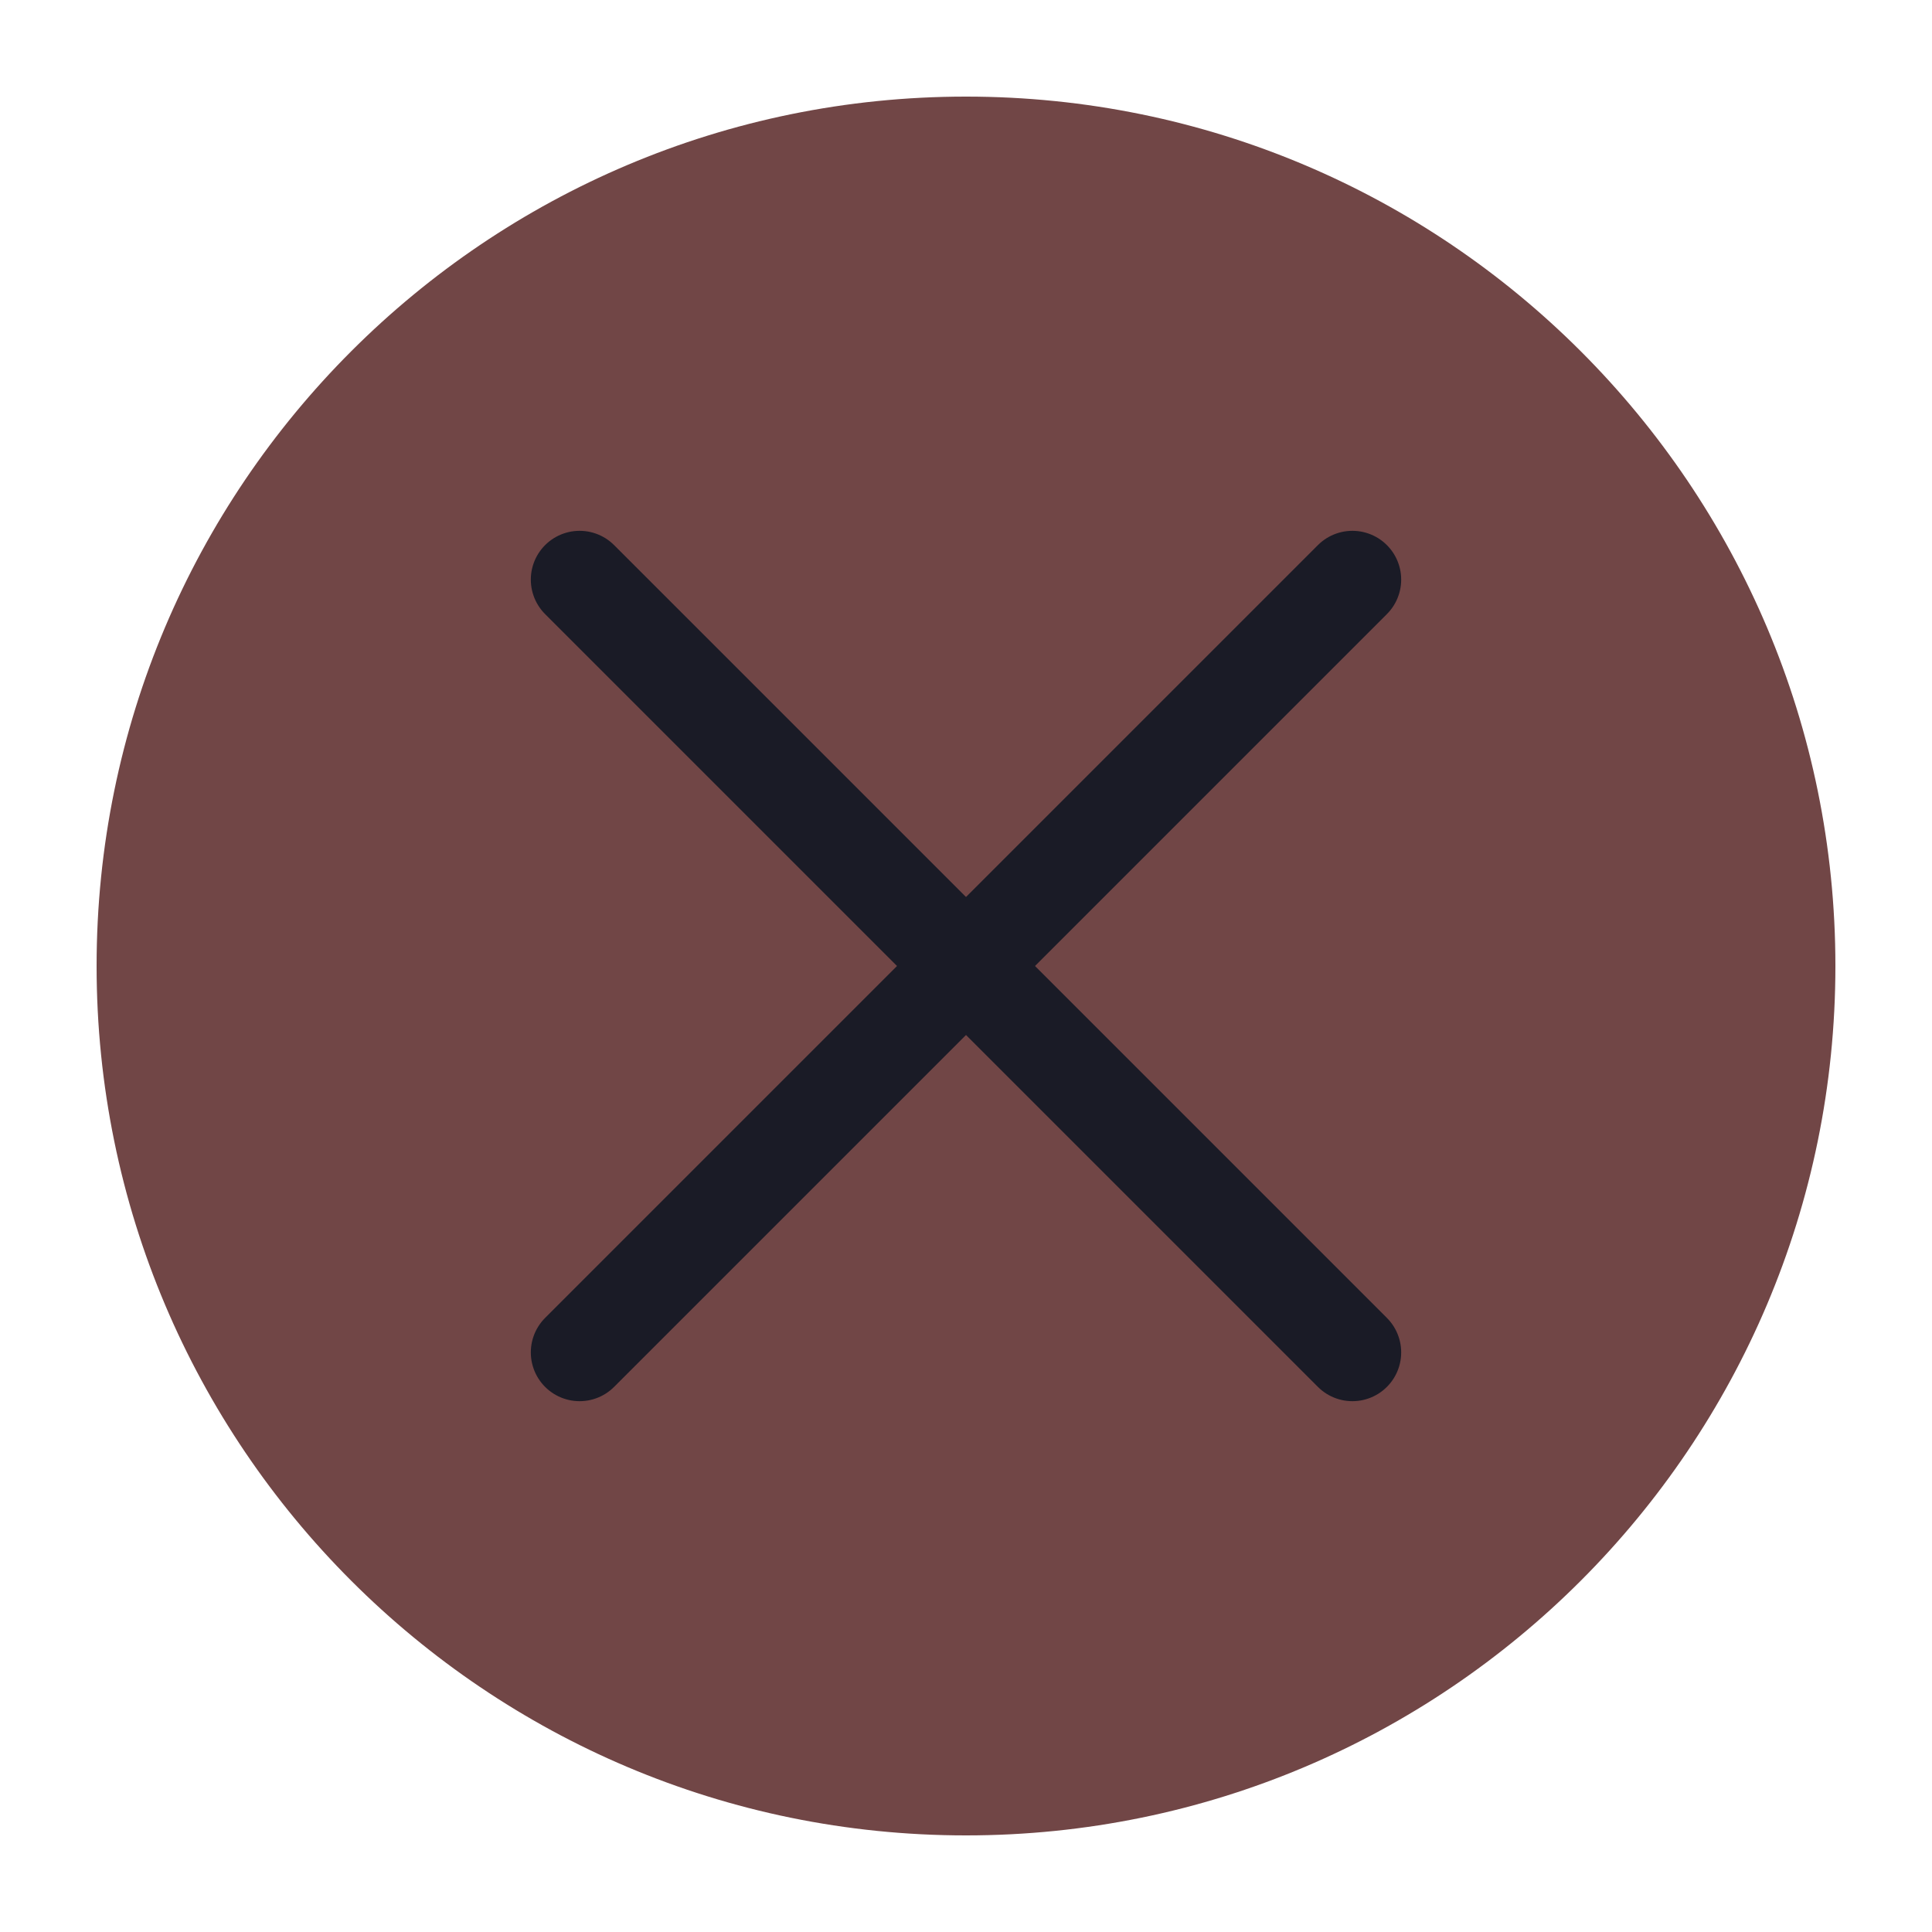
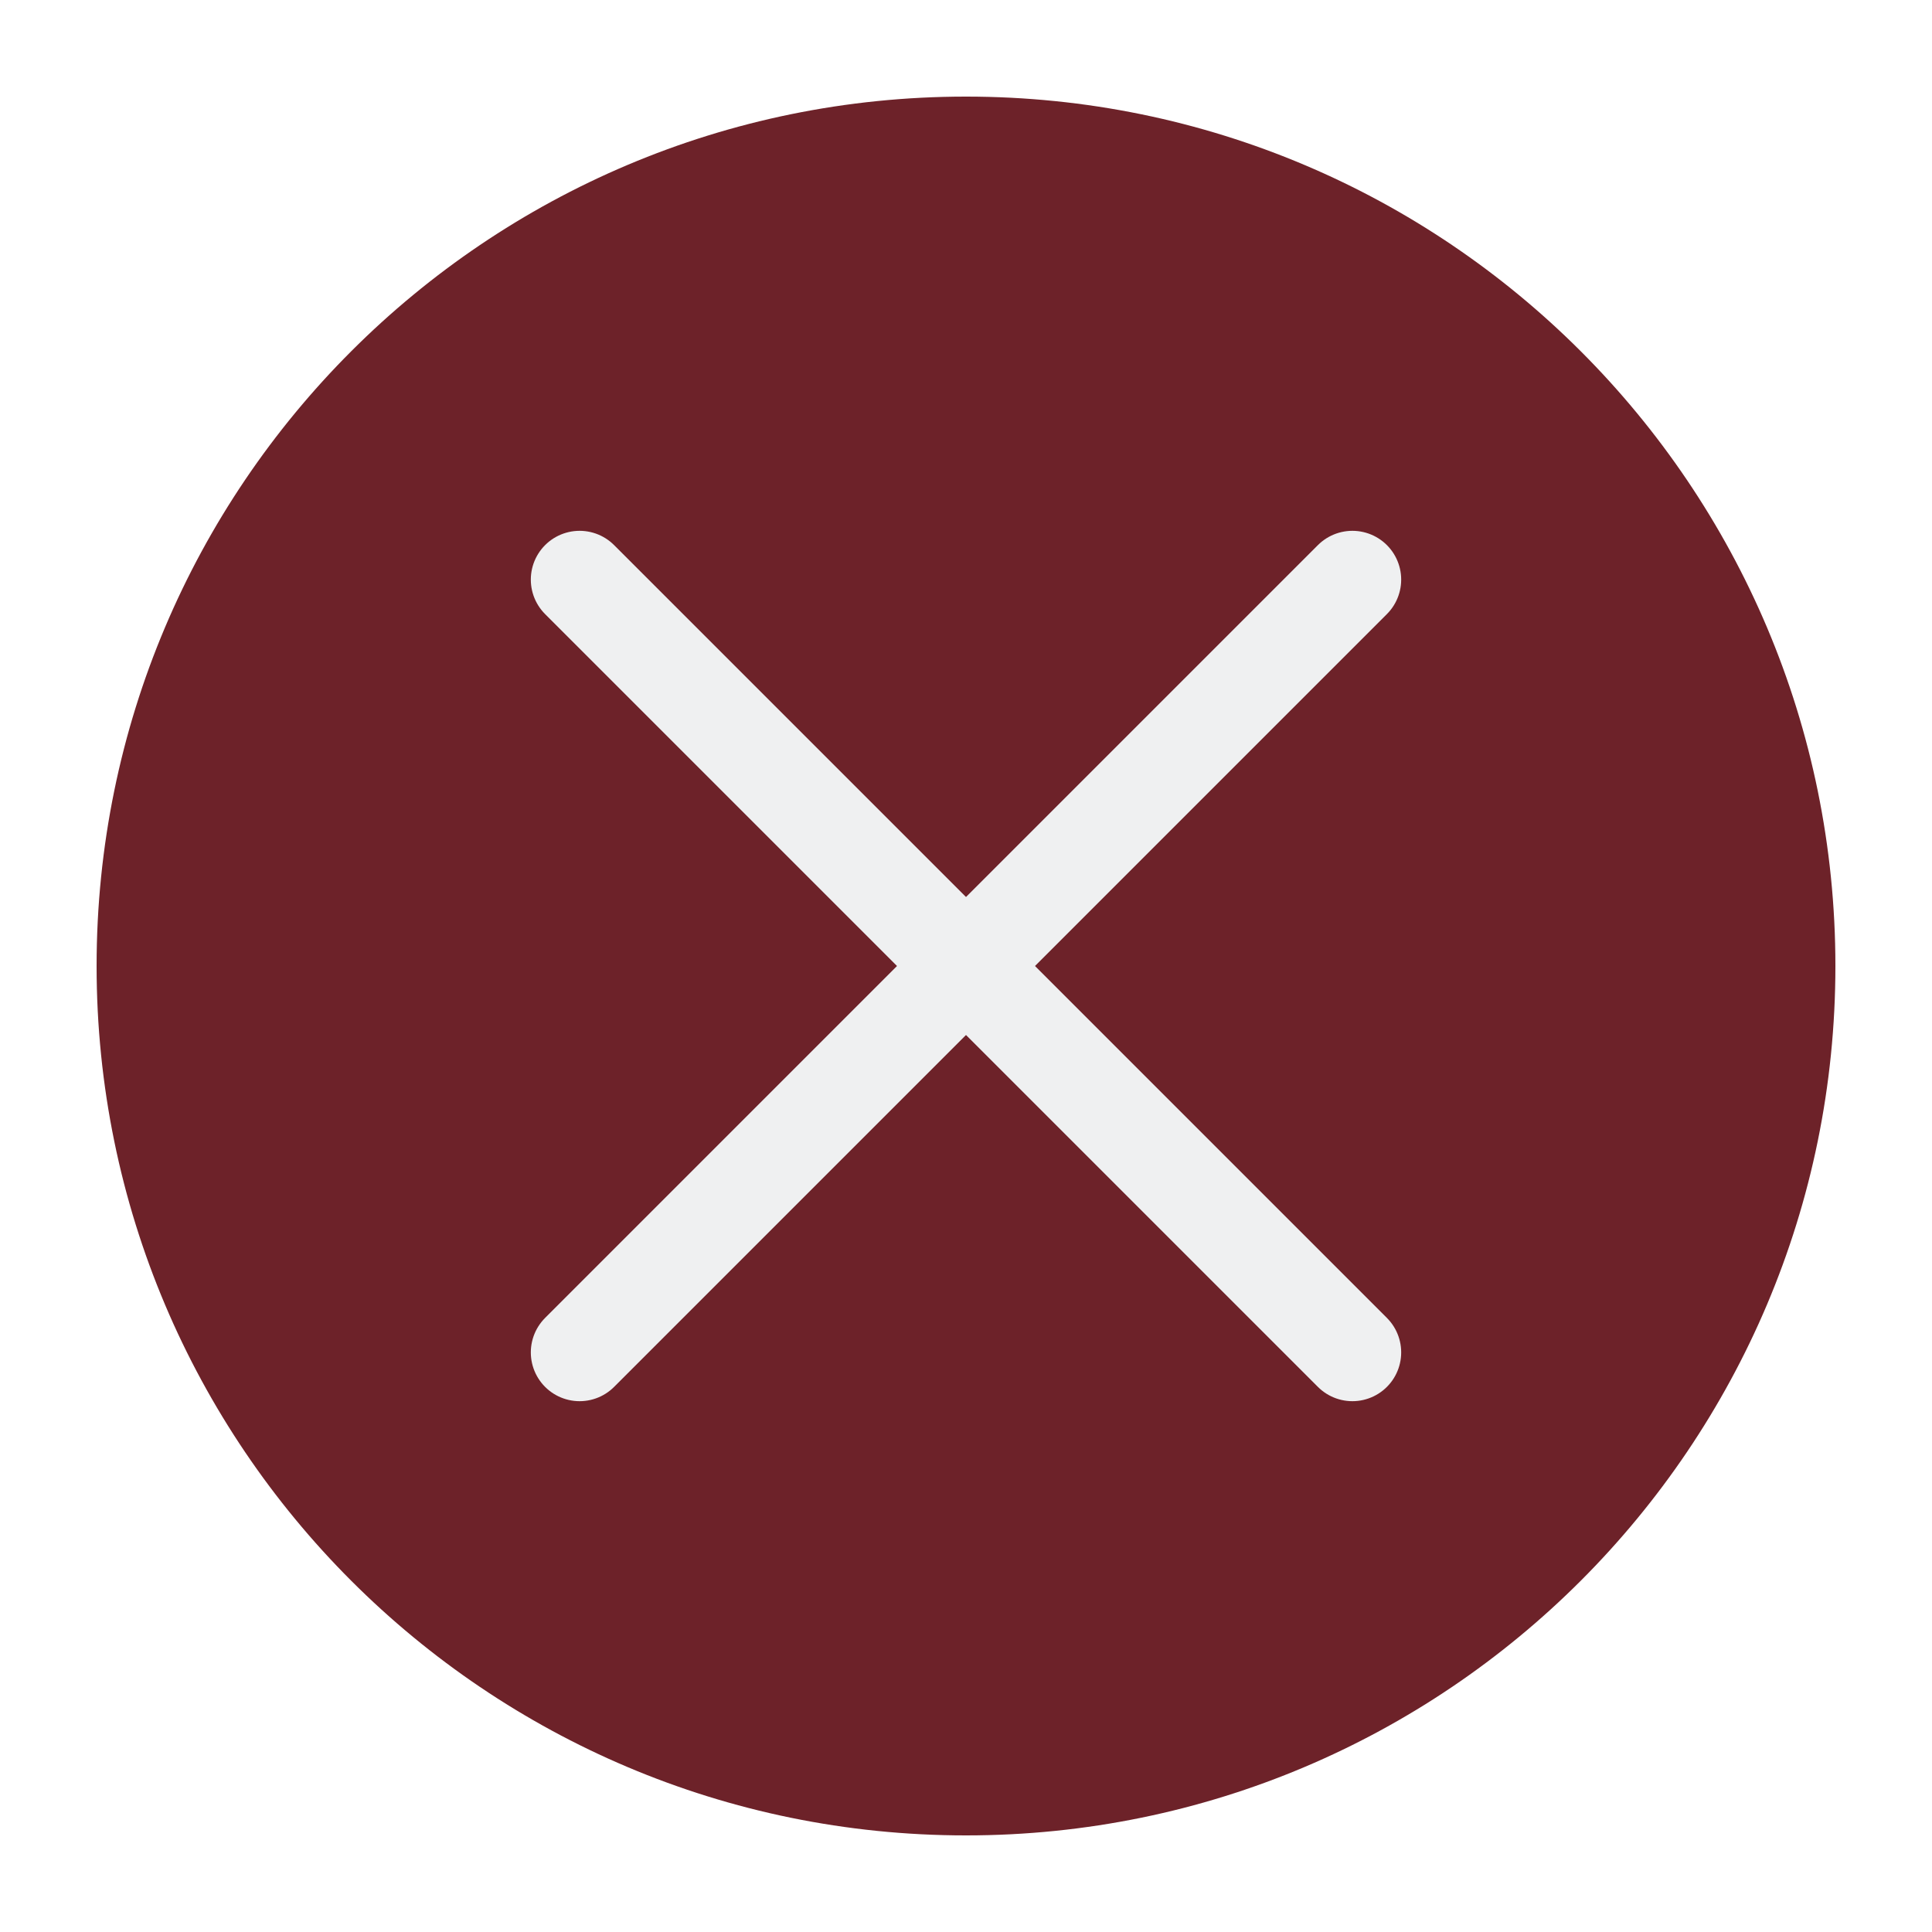
<svg xmlns="http://www.w3.org/2000/svg" viewBox="0 0 50 50" version="1.2" baseProfile="tiny">
  <defs>
</defs>
  <g fill="none" stroke="black" stroke-width="1" fill-rule="evenodd" stroke-linecap="square" stroke-linejoin="bevel">
-     <g fill="#714646" fill-opacity="1" stroke="none" transform="matrix(2.5,0,0,2.5,2.5,2.5)" font-family="Noto Sans" font-size="10" font-weight="400" font-style="normal">
+     <g fill="#6d2229" fill-opacity="1" stroke="none" transform="matrix(2.5,0,0,2.5,2.5,2.5)" font-family="Noto Sans" font-size="10" font-weight="400" font-style="normal">
      <circle cx="9" cy="9" r="9" />
    </g>
-     <g fill="none" stroke="#1a1b26" stroke-opacity="1" stroke-width="1.01" stroke-linecap="round" stroke-linejoin="miter" stroke-miterlimit="2" transform="matrix(2.5,0,0,2.5,2.5,2.5)" font-family="Noto Sans" font-size="10" font-weight="400" font-style="normal">
+     <g fill="none" stroke="#eff0f1" stroke-opacity="1" stroke-width="1.01" stroke-linecap="round" stroke-linejoin="miter" stroke-miterlimit="2" transform="matrix(2.5,0,0,2.5,2.5,2.5)" font-family="Noto Sans" font-size="10" font-weight="400" font-style="normal">
      <polyline fill="none" vector-effect="none" points="5,5 13,13 " />
      <polyline fill="none" vector-effect="none" points="13,5 5,13 " />
    </g>
    <g fill="none" stroke="#000000" stroke-opacity="1" stroke-width="1" stroke-linecap="square" stroke-linejoin="bevel" transform="matrix(1,0,0,1,0,0)" font-family="Noto Sans" font-size="10" font-weight="400" font-style="normal">
</g>
  </g>
</svg>
